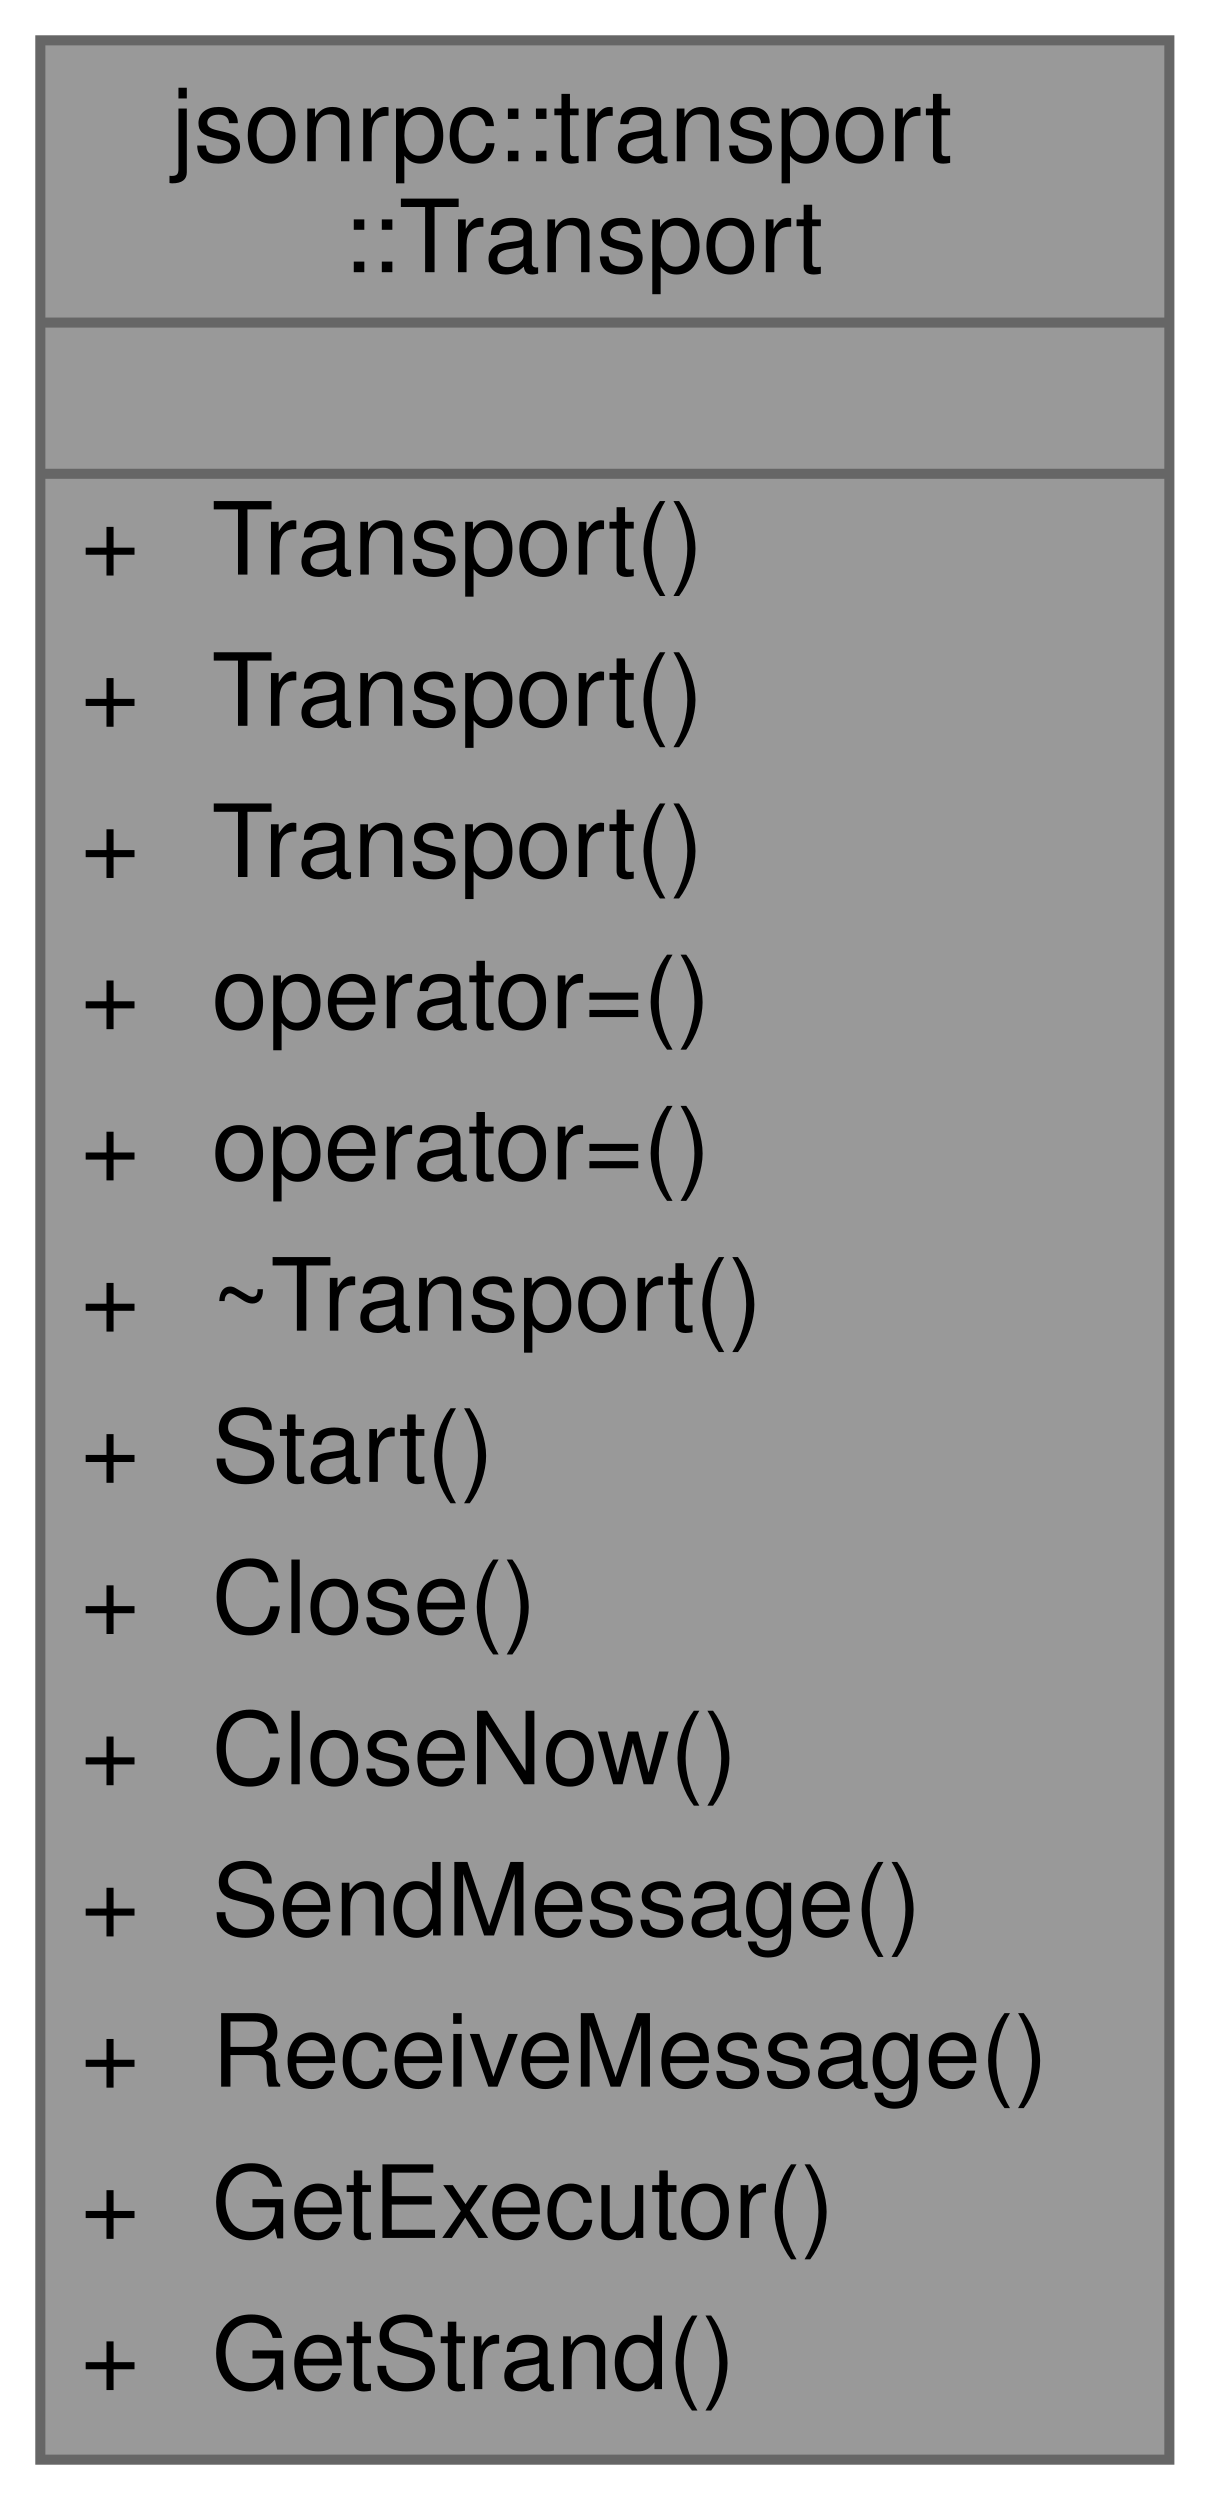
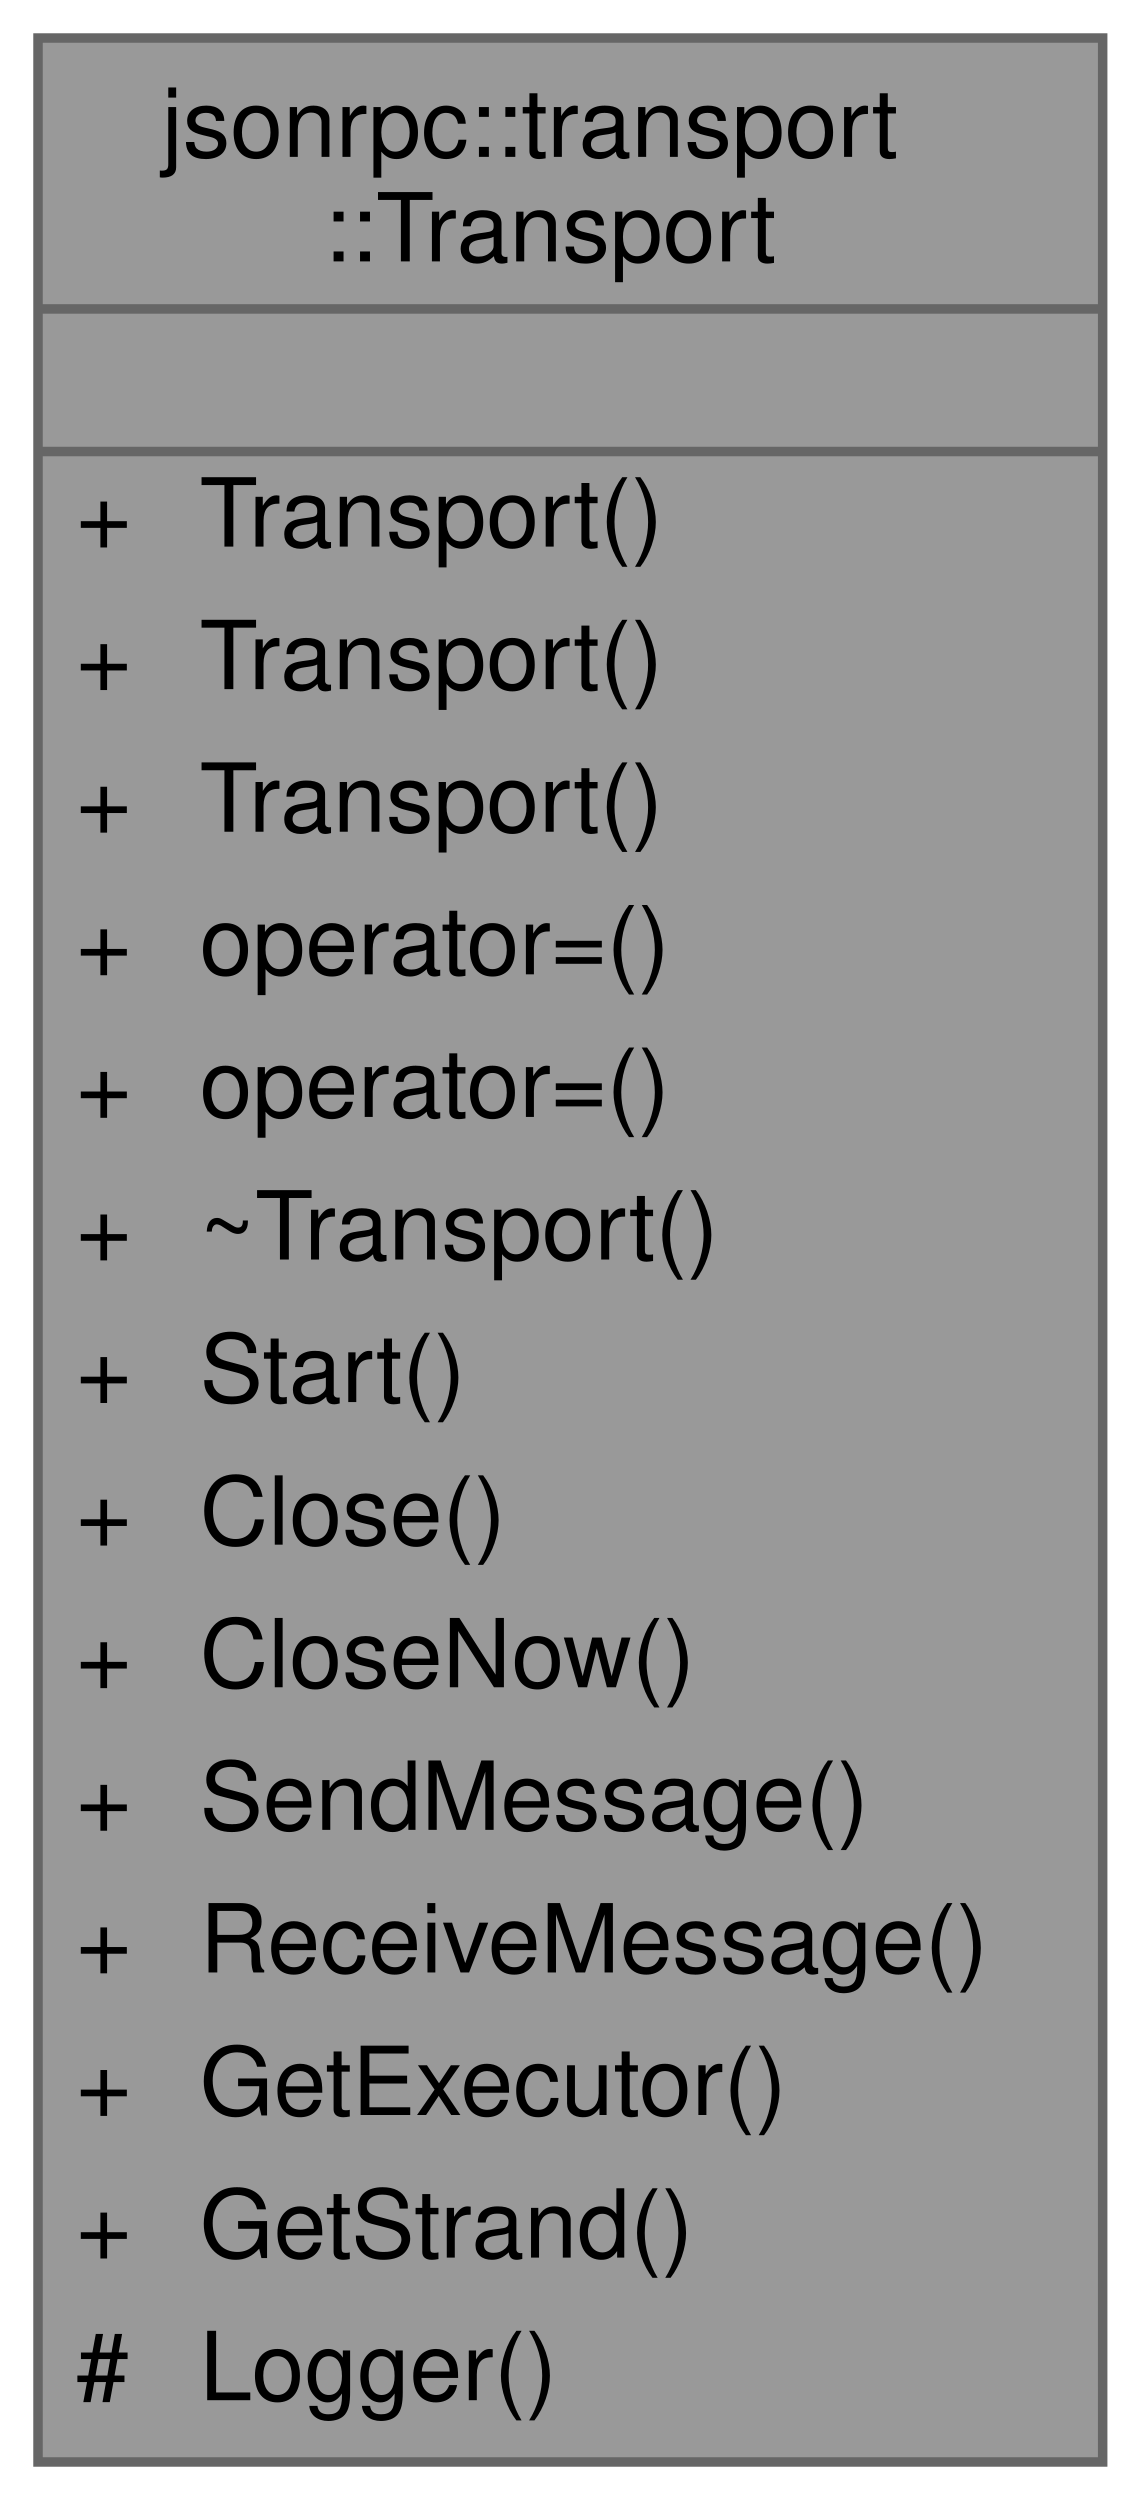
- <svg xmlns="http://www.w3.org/2000/svg" xmlns:xlink="http://www.w3.org/1999/xlink" width="120pt" height="248pt" viewBox="0.00 0.00 120.00 248.00">
-   <g id="graph0" class="graph" transform="scale(1 1) rotate(0) translate(4 244)">
+ <svg xmlns="http://www.w3.org/2000/svg" xmlns:xlink="http://www.w3.org/1999/xlink" width="120pt" height="263pt" viewBox="0.00 0.00 120.00 263.00">
+   <g id="graph0" class="graph" transform="scale(1 1) rotate(0) translate(4 259)">
    <g id="Node000001" class="node">
      <g id="a_Node000001">
        <a xlink:title=" ">
-           <polygon fill="#999999" stroke="transparent" points="112,-240 0,-240 0,0 112,0 112,-240" />
-           <text text-anchor="start" x="13" y="-228" font-family="Helvetica,sans-Serif" font-size="10.00">jsonrpc::transport</text>
-           <text text-anchor="start" x="30" y="-217" font-family="Helvetica,sans-Serif" font-size="10.00">::Transport</text>
-           <text text-anchor="start" x="54" y="-202" font-family="Helvetica,sans-Serif" font-size="10.00"> </text>
-           <text text-anchor="start" x="4" y="-187" font-family="Helvetica,sans-Serif" font-size="10.00">+</text>
-           <text text-anchor="start" x="17" y="-187" font-family="Helvetica,sans-Serif" font-size="10.00">Transport()</text>
-           <text text-anchor="start" x="4" y="-172" font-family="Helvetica,sans-Serif" font-size="10.00">+</text>
-           <text text-anchor="start" x="17" y="-172" font-family="Helvetica,sans-Serif" font-size="10.00">Transport()</text>
-           <text text-anchor="start" x="4" y="-157" font-family="Helvetica,sans-Serif" font-size="10.00">+</text>
-           <text text-anchor="start" x="17" y="-157" font-family="Helvetica,sans-Serif" font-size="10.00">Transport()</text>
-           <text text-anchor="start" x="4" y="-142" font-family="Helvetica,sans-Serif" font-size="10.00">+</text>
-           <text text-anchor="start" x="17" y="-142" font-family="Helvetica,sans-Serif" font-size="10.00">operator=()</text>
-           <text text-anchor="start" x="4" y="-127" font-family="Helvetica,sans-Serif" font-size="10.00">+</text>
-           <text text-anchor="start" x="17" y="-127" font-family="Helvetica,sans-Serif" font-size="10.00">operator=()</text>
-           <text text-anchor="start" x="4" y="-112" font-family="Helvetica,sans-Serif" font-size="10.00">+</text>
-           <text text-anchor="start" x="17" y="-112" font-family="Helvetica,sans-Serif" font-size="10.00">~Transport()</text>
-           <text text-anchor="start" x="4" y="-97" font-family="Helvetica,sans-Serif" font-size="10.00">+</text>
-           <text text-anchor="start" x="17" y="-97" font-family="Helvetica,sans-Serif" font-size="10.00">Start()</text>
-           <text text-anchor="start" x="4" y="-82" font-family="Helvetica,sans-Serif" font-size="10.00">+</text>
-           <text text-anchor="start" x="17" y="-82" font-family="Helvetica,sans-Serif" font-size="10.00">Close()</text>
-           <text text-anchor="start" x="4" y="-67" font-family="Helvetica,sans-Serif" font-size="10.00">+</text>
-           <text text-anchor="start" x="17" y="-67" font-family="Helvetica,sans-Serif" font-size="10.00">CloseNow()</text>
-           <text text-anchor="start" x="4" y="-52" font-family="Helvetica,sans-Serif" font-size="10.00">+</text>
-           <text text-anchor="start" x="17" y="-52" font-family="Helvetica,sans-Serif" font-size="10.00">SendMessage()</text>
-           <text text-anchor="start" x="4" y="-37" font-family="Helvetica,sans-Serif" font-size="10.00">+</text>
-           <text text-anchor="start" x="17" y="-37" font-family="Helvetica,sans-Serif" font-size="10.00">ReceiveMessage()</text>
-           <text text-anchor="start" x="4" y="-22" font-family="Helvetica,sans-Serif" font-size="10.00">+</text>
-           <text text-anchor="start" x="17" y="-22" font-family="Helvetica,sans-Serif" font-size="10.00">GetExecutor()</text>
-           <text text-anchor="start" x="4" y="-7" font-family="Helvetica,sans-Serif" font-size="10.00">+</text>
-           <text text-anchor="start" x="17" y="-7" font-family="Helvetica,sans-Serif" font-size="10.00">GetStrand()</text>
-           <polygon fill="#666666" stroke="#666666" points="0,-212 0,-212 112,-212 112,-212 0,-212" />
-           <polygon fill="#666666" stroke="#666666" points="0,-197 0,-197 112,-197 112,-197 0,-197" />
-           <polygon fill="none" stroke="#666666" points="0,0 0,-240 112,-240 112,0 0,0" />
+           <polygon fill="#999999" stroke="transparent" points="112,-255 0,-255 0,0 112,0 112,-255" />
+           <text text-anchor="start" x="13" y="-242.5" font-family="Helvetica,sans-Serif" font-size="10.00">jsonrpc::transport</text>
+           <text text-anchor="start" x="30" y="-231.5" font-family="Helvetica,sans-Serif" font-size="10.00">::Transport</text>
+           <text text-anchor="start" x="54" y="-216.5" font-family="Helvetica,sans-Serif" font-size="10.00"> </text>
+           <text text-anchor="start" x="4" y="-201.5" font-family="Helvetica,sans-Serif" font-size="10.00">+</text>
+           <text text-anchor="start" x="17" y="-201.5" font-family="Helvetica,sans-Serif" font-size="10.00">Transport()</text>
+           <text text-anchor="start" x="4" y="-186.5" font-family="Helvetica,sans-Serif" font-size="10.00">+</text>
+           <text text-anchor="start" x="17" y="-186.5" font-family="Helvetica,sans-Serif" font-size="10.00">Transport()</text>
+           <text text-anchor="start" x="4" y="-171.5" font-family="Helvetica,sans-Serif" font-size="10.00">+</text>
+           <text text-anchor="start" x="17" y="-171.5" font-family="Helvetica,sans-Serif" font-size="10.00">Transport()</text>
+           <text text-anchor="start" x="4" y="-156.5" font-family="Helvetica,sans-Serif" font-size="10.00">+</text>
+           <text text-anchor="start" x="17" y="-156.5" font-family="Helvetica,sans-Serif" font-size="10.00">operator=()</text>
+           <text text-anchor="start" x="4" y="-141.5" font-family="Helvetica,sans-Serif" font-size="10.00">+</text>
+           <text text-anchor="start" x="17" y="-141.5" font-family="Helvetica,sans-Serif" font-size="10.00">operator=()</text>
+           <text text-anchor="start" x="4" y="-126.5" font-family="Helvetica,sans-Serif" font-size="10.00">+</text>
+           <text text-anchor="start" x="17" y="-126.5" font-family="Helvetica,sans-Serif" font-size="10.00">~Transport()</text>
+           <text text-anchor="start" x="4" y="-111.5" font-family="Helvetica,sans-Serif" font-size="10.00">+</text>
+           <text text-anchor="start" x="17" y="-111.5" font-family="Helvetica,sans-Serif" font-size="10.00">Start()</text>
+           <text text-anchor="start" x="4" y="-96.5" font-family="Helvetica,sans-Serif" font-size="10.00">+</text>
+           <text text-anchor="start" x="17" y="-96.5" font-family="Helvetica,sans-Serif" font-size="10.00">Close()</text>
+           <text text-anchor="start" x="4" y="-81.5" font-family="Helvetica,sans-Serif" font-size="10.00">+</text>
+           <text text-anchor="start" x="17" y="-81.5" font-family="Helvetica,sans-Serif" font-size="10.00">CloseNow()</text>
+           <text text-anchor="start" x="4" y="-66.5" font-family="Helvetica,sans-Serif" font-size="10.00">+</text>
+           <text text-anchor="start" x="17" y="-66.5" font-family="Helvetica,sans-Serif" font-size="10.00">SendMessage()</text>
+           <text text-anchor="start" x="4" y="-51.5" font-family="Helvetica,sans-Serif" font-size="10.00">+</text>
+           <text text-anchor="start" x="17" y="-51.5" font-family="Helvetica,sans-Serif" font-size="10.00">ReceiveMessage()</text>
+           <text text-anchor="start" x="4" y="-36.5" font-family="Helvetica,sans-Serif" font-size="10.00">+</text>
+           <text text-anchor="start" x="17" y="-36.5" font-family="Helvetica,sans-Serif" font-size="10.00">GetExecutor()</text>
+           <text text-anchor="start" x="4" y="-21.5" font-family="Helvetica,sans-Serif" font-size="10.00">+</text>
+           <text text-anchor="start" x="17" y="-21.5" font-family="Helvetica,sans-Serif" font-size="10.00">GetStrand()</text>
+           <text text-anchor="start" x="4" y="-6.5" font-family="Helvetica,sans-Serif" font-size="10.00">#</text>
+           <text text-anchor="start" x="17" y="-6.5" font-family="Helvetica,sans-Serif" font-size="10.00">Logger()</text>
+           <polygon fill="#666666" stroke="#666666" points="0,-226.5 0,-226.5 112,-226.5 112,-226.5 0,-226.5" />
+           <polygon fill="#666666" stroke="#666666" points="0,-211.5 0,-211.5 112,-211.5 112,-211.5 0,-211.5" />
+           <polygon fill="none" stroke="#666666" points="0,0 0,-255 112,-255 112,0 0,0" />
        </a>
      </g>
    </g>
  </g>
</svg>
